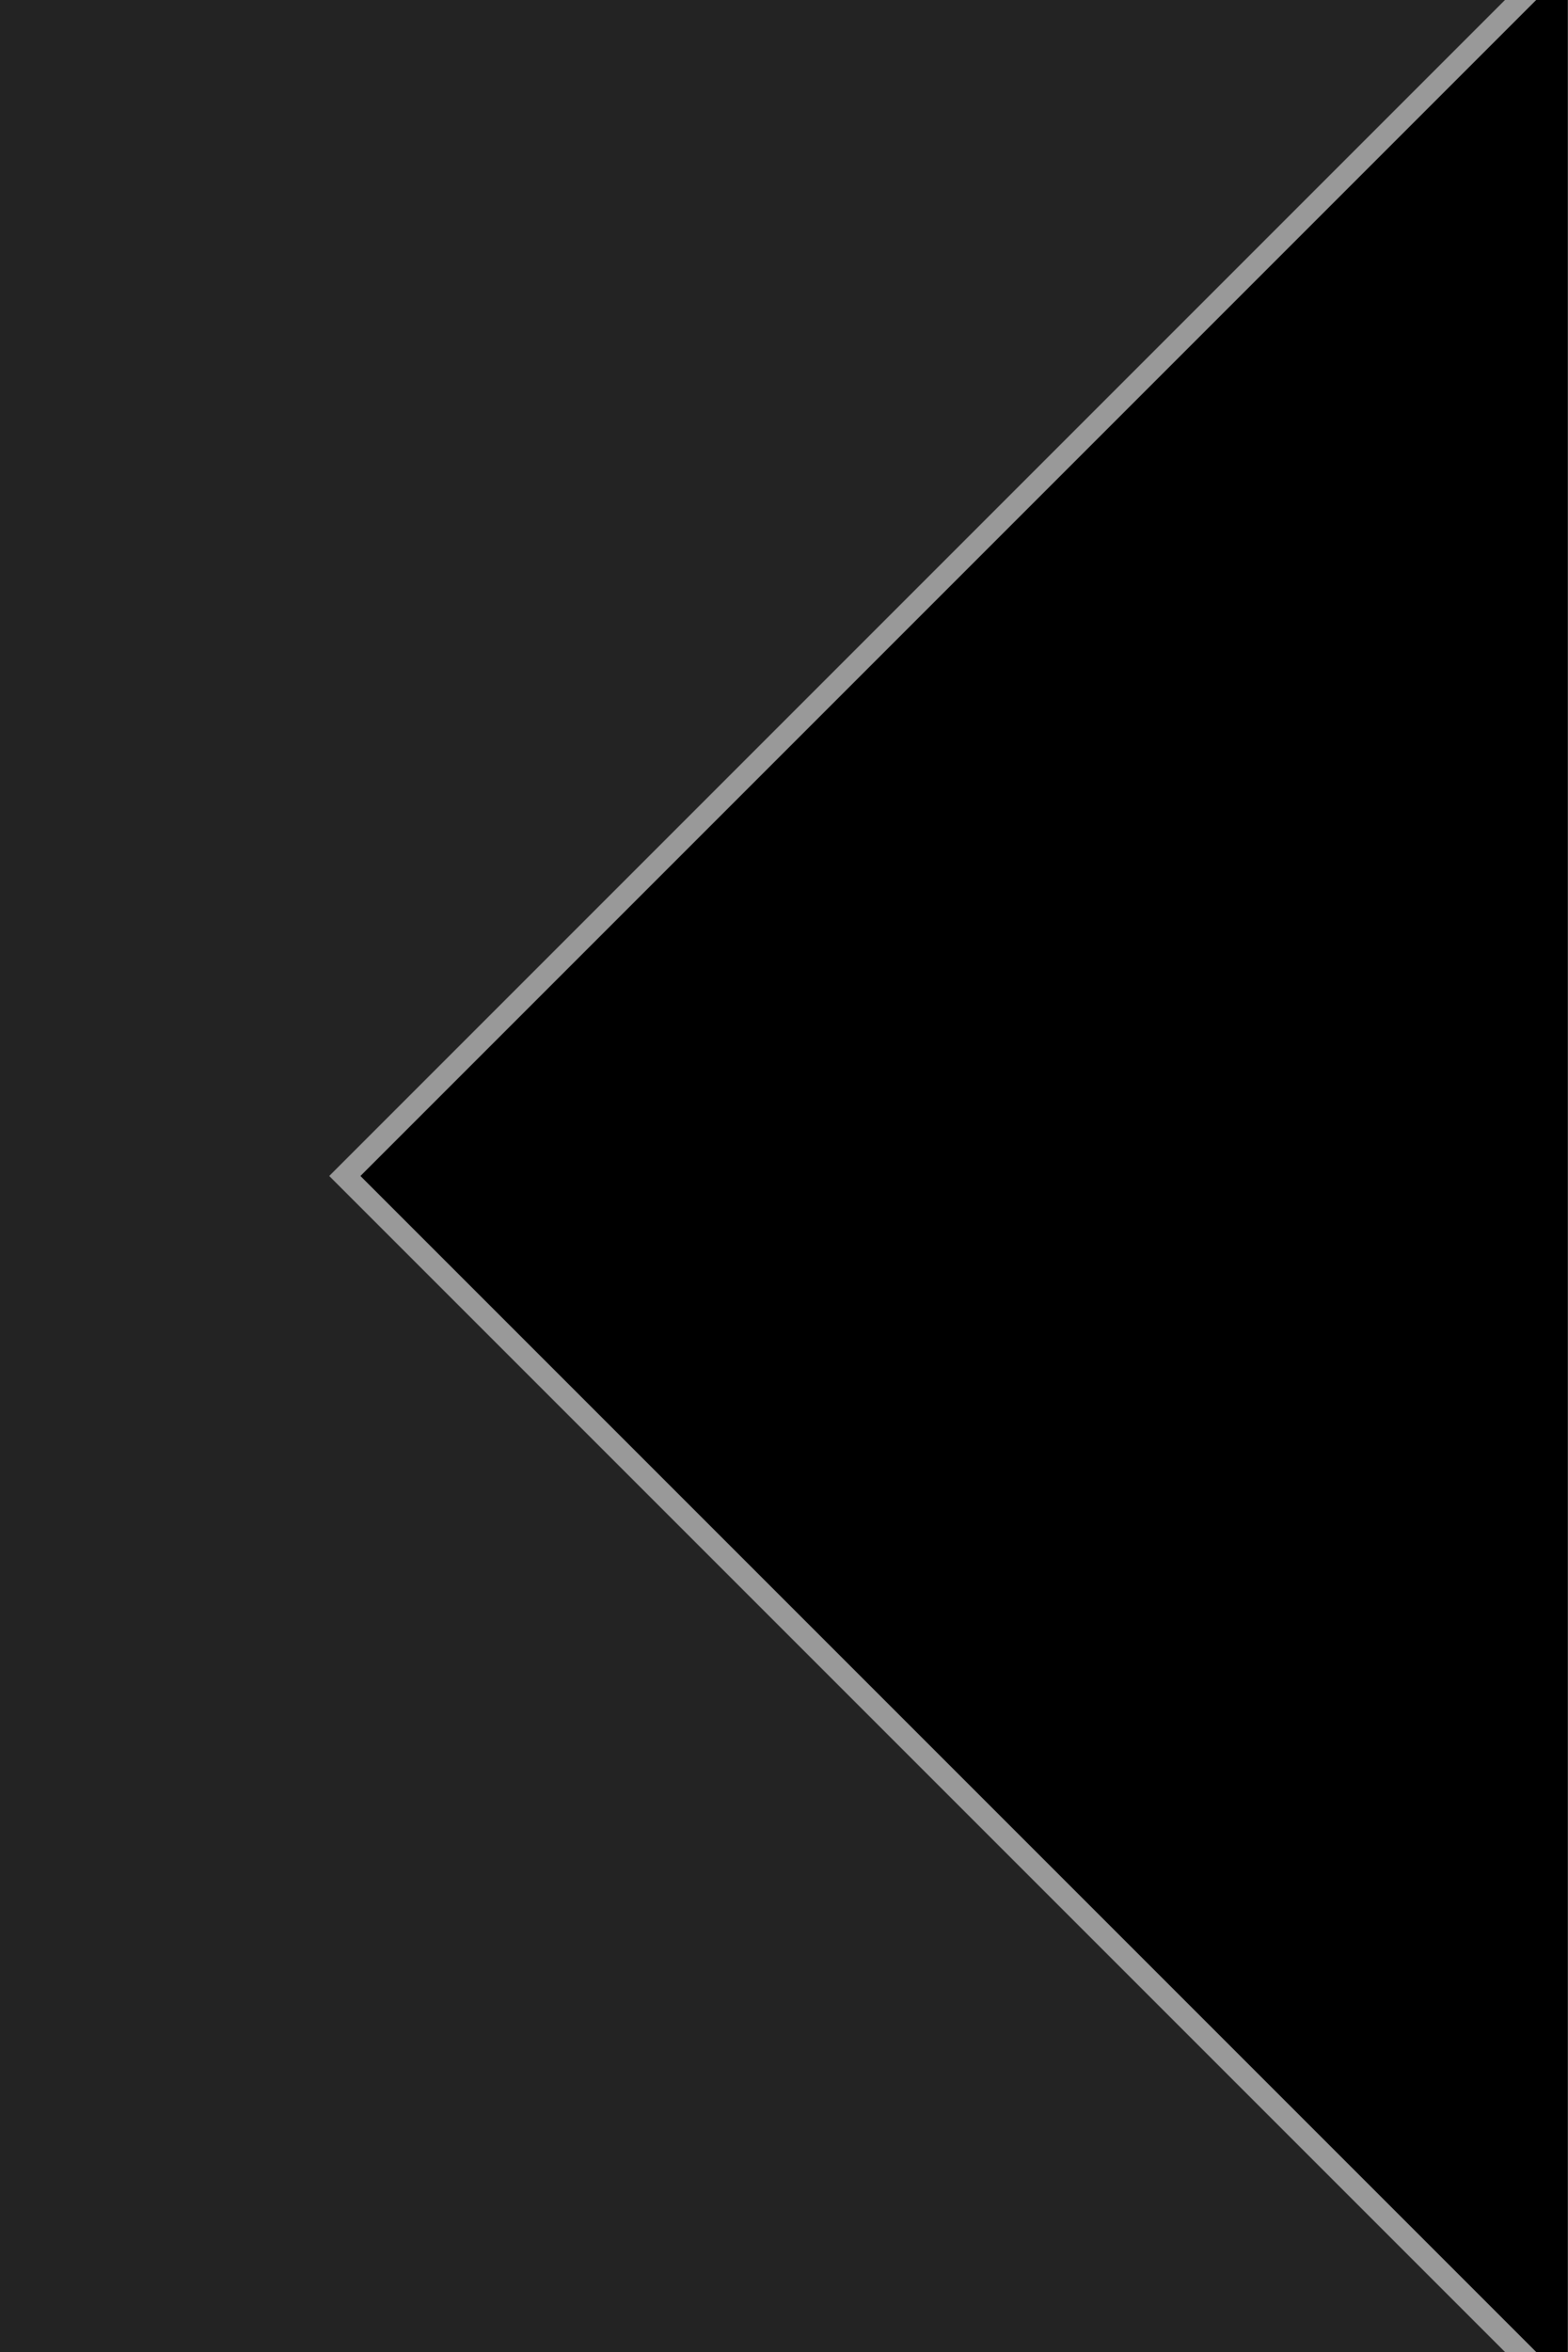
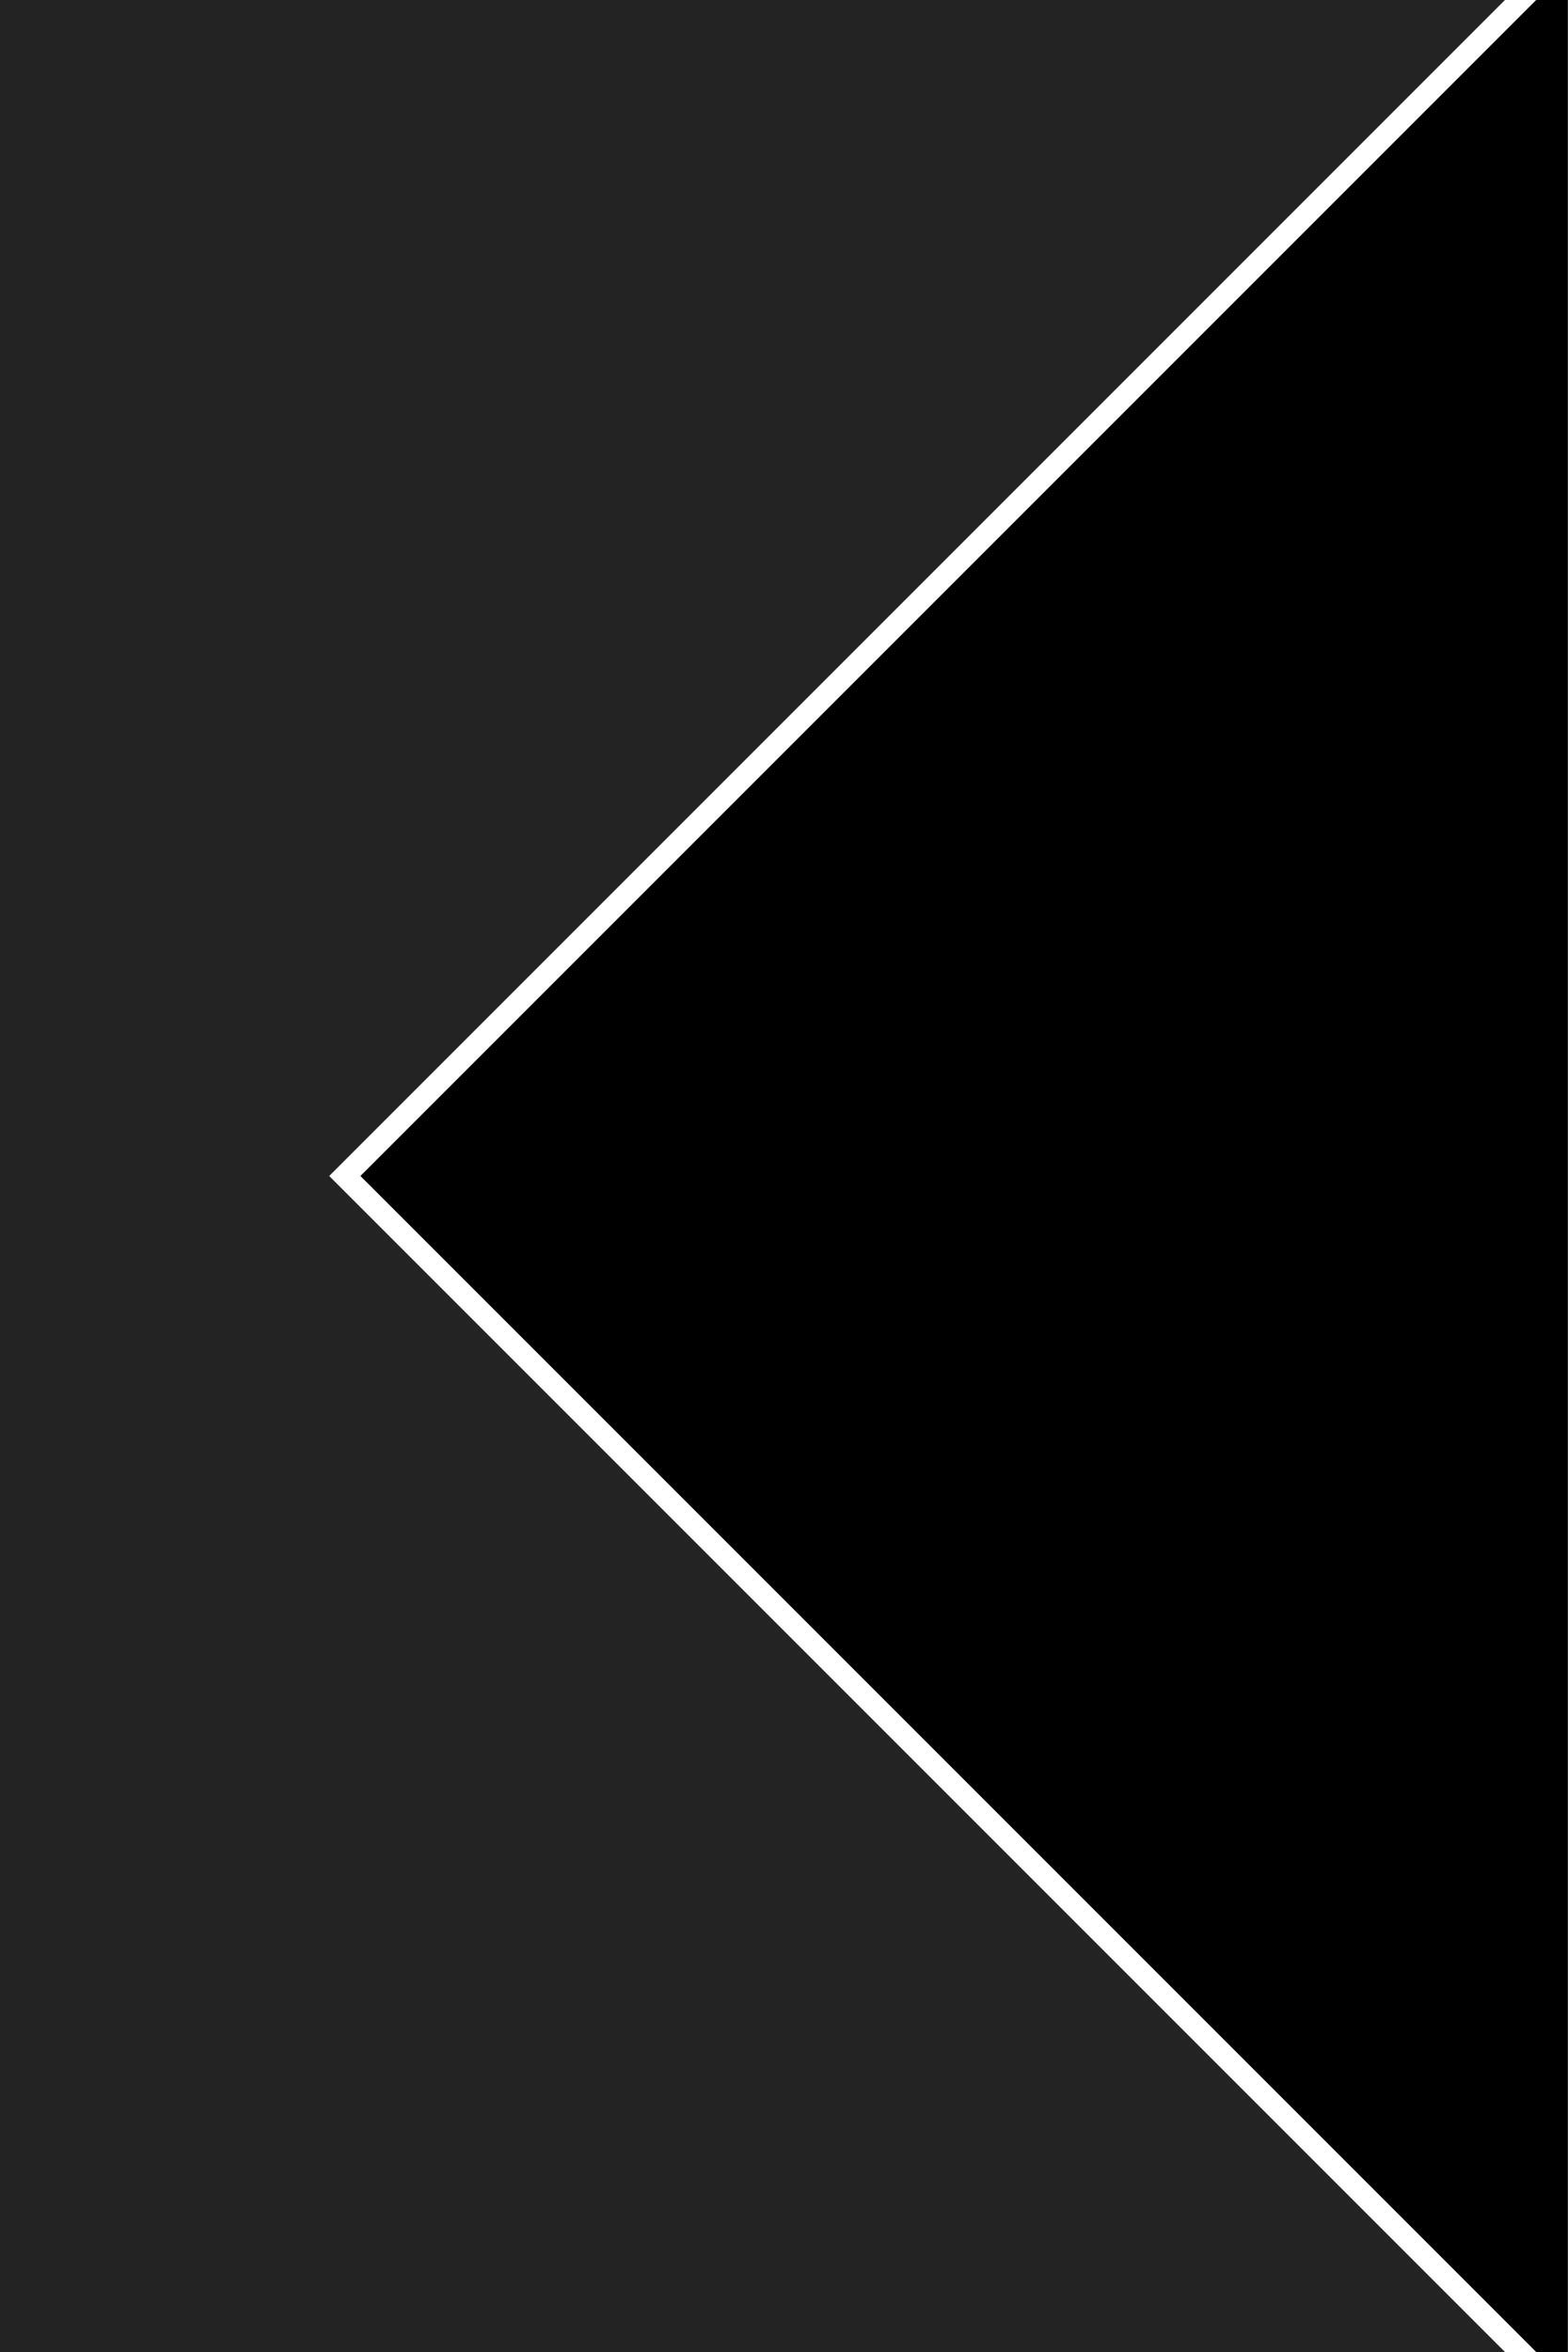
<svg xmlns="http://www.w3.org/2000/svg" width="10" height="15" viewBox="0 0 10 15" version="1.1">
  <polygon points="0,0 10,0 10,15 0,15" style="fill:#232323;" />
-   <polygon points="9.8,0 2.3,7.5 9.8,15 9.6,15 2.1,7.5 9.6,0" style="fill:#999999;" />
+   <polygon points="9.8,0 2.3,7.5 9.8,15 9.6,15 2.1,7.5 9.6,0" style="fill:#ffffff;" />
  <polygon points="10,0 10,15 9.8,15 2.3,7.5 9.8,0" style="fill:#000000;" />
</svg>
